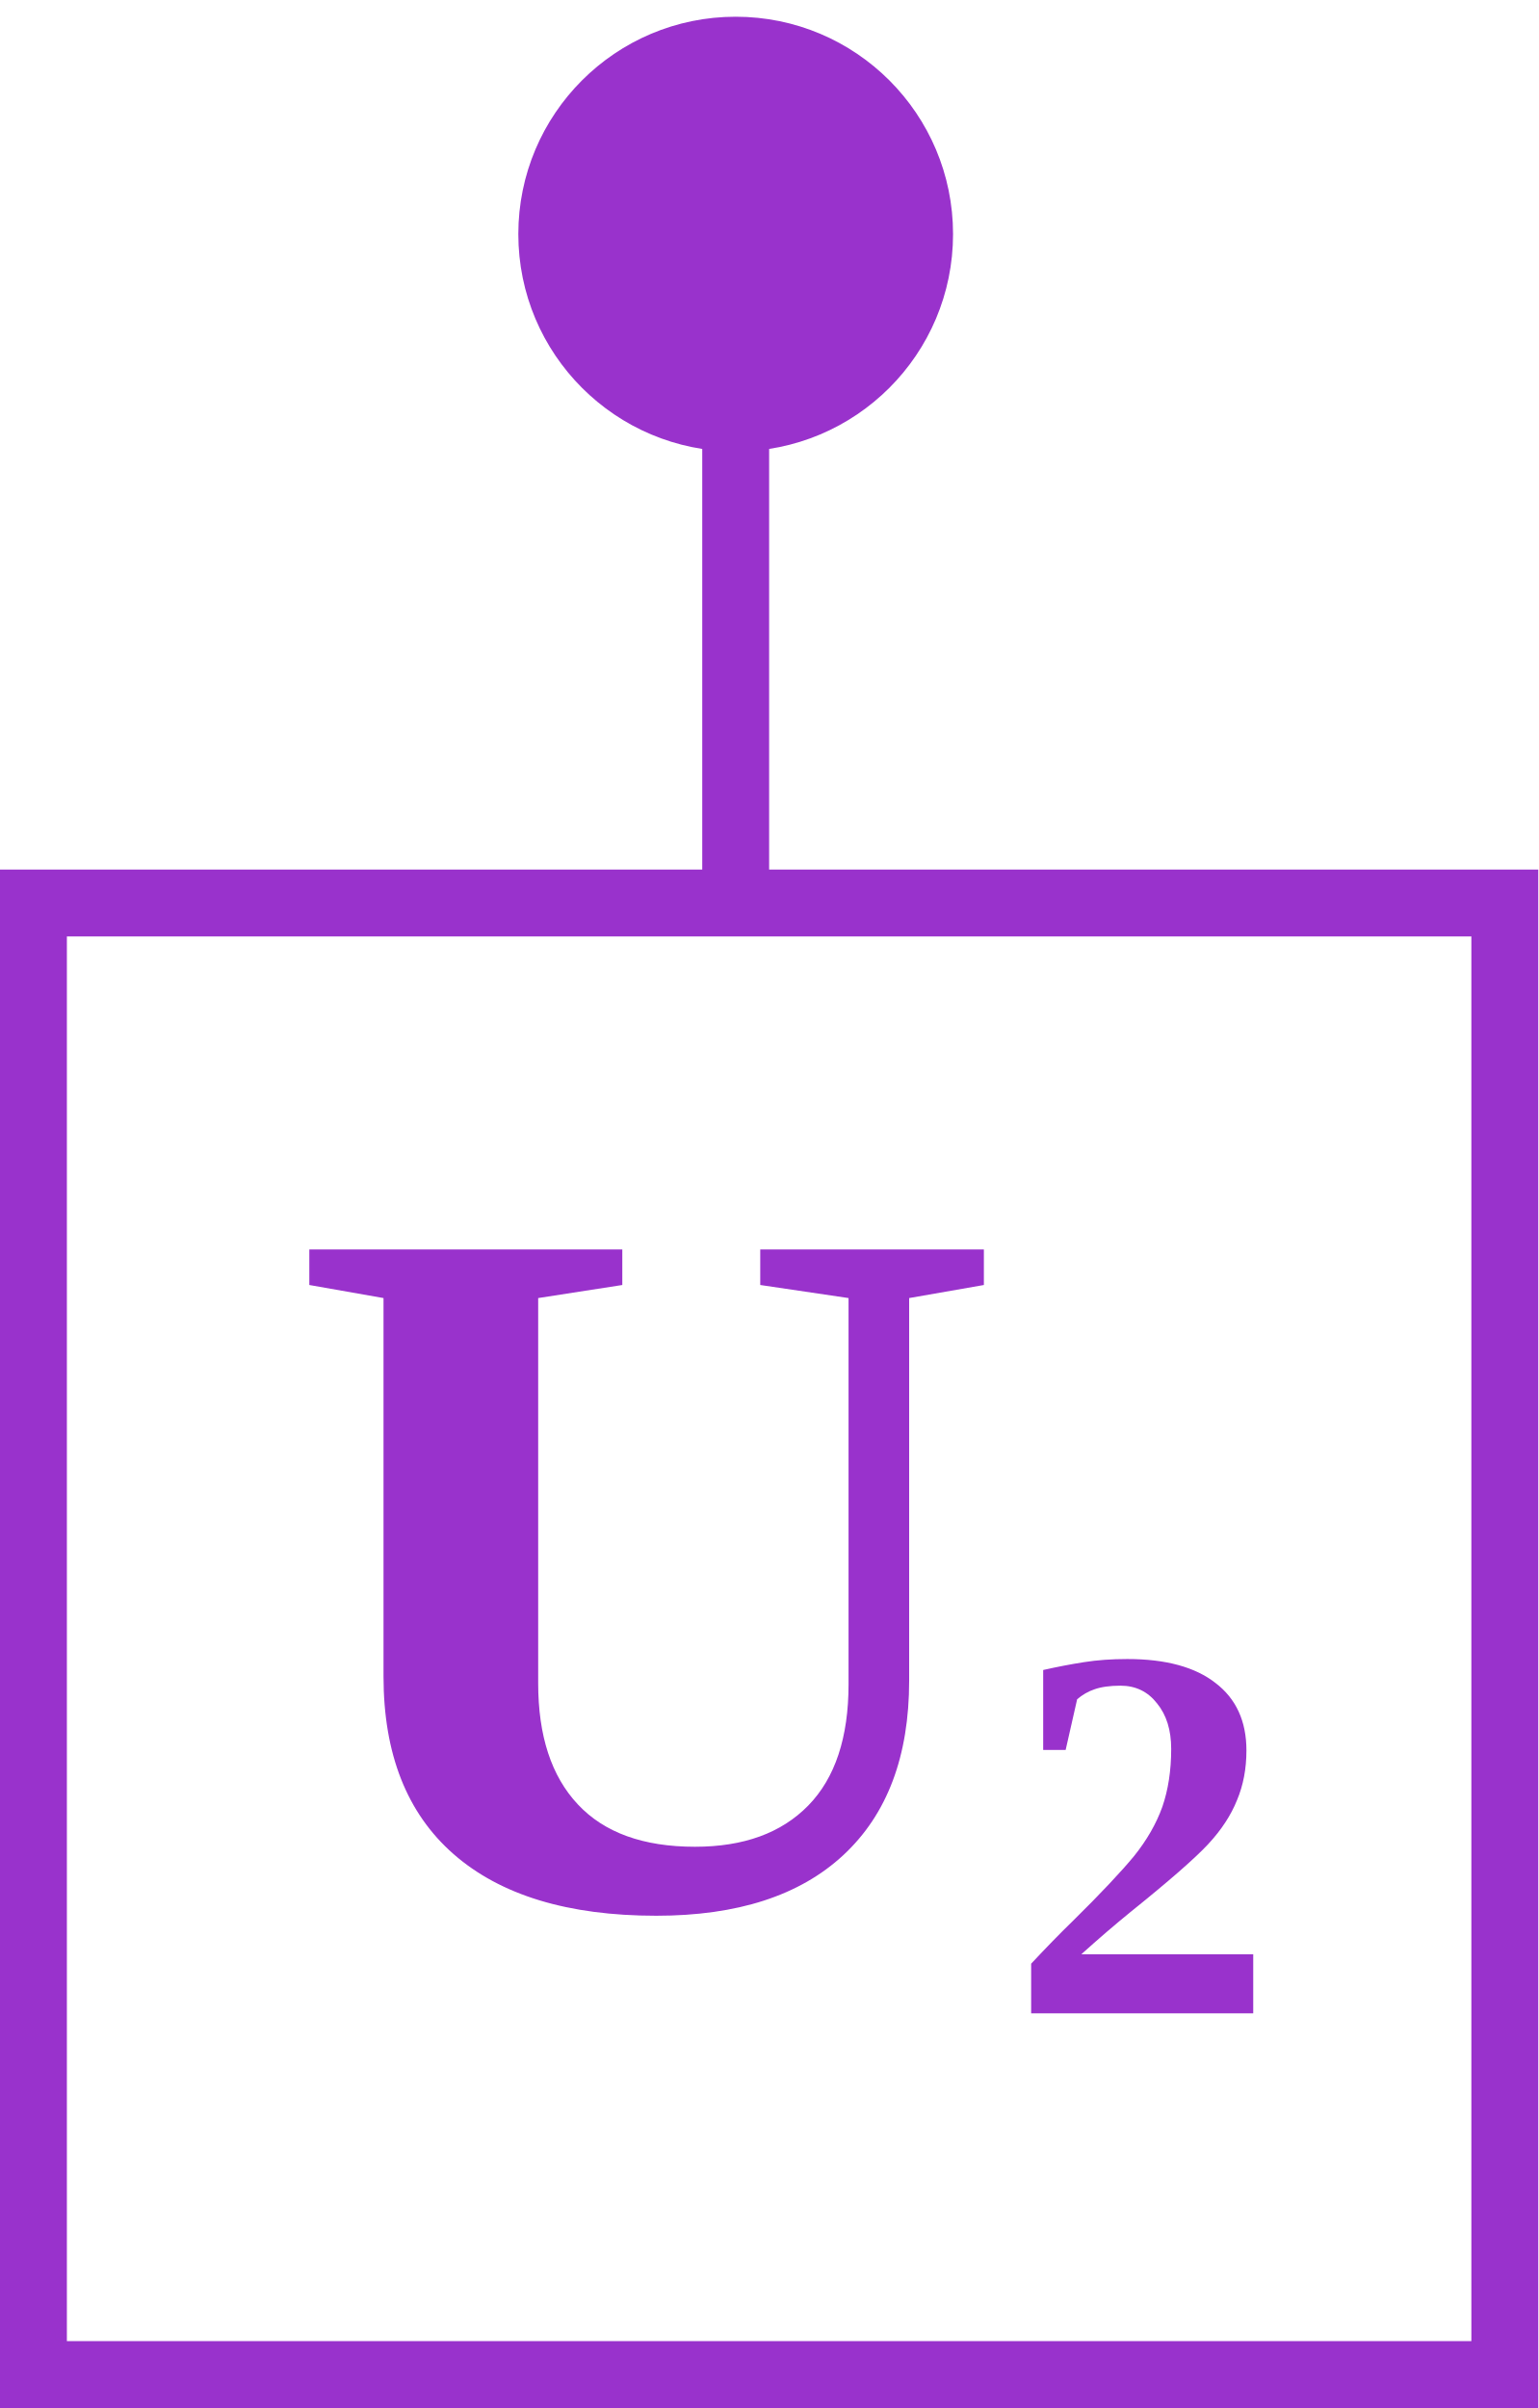
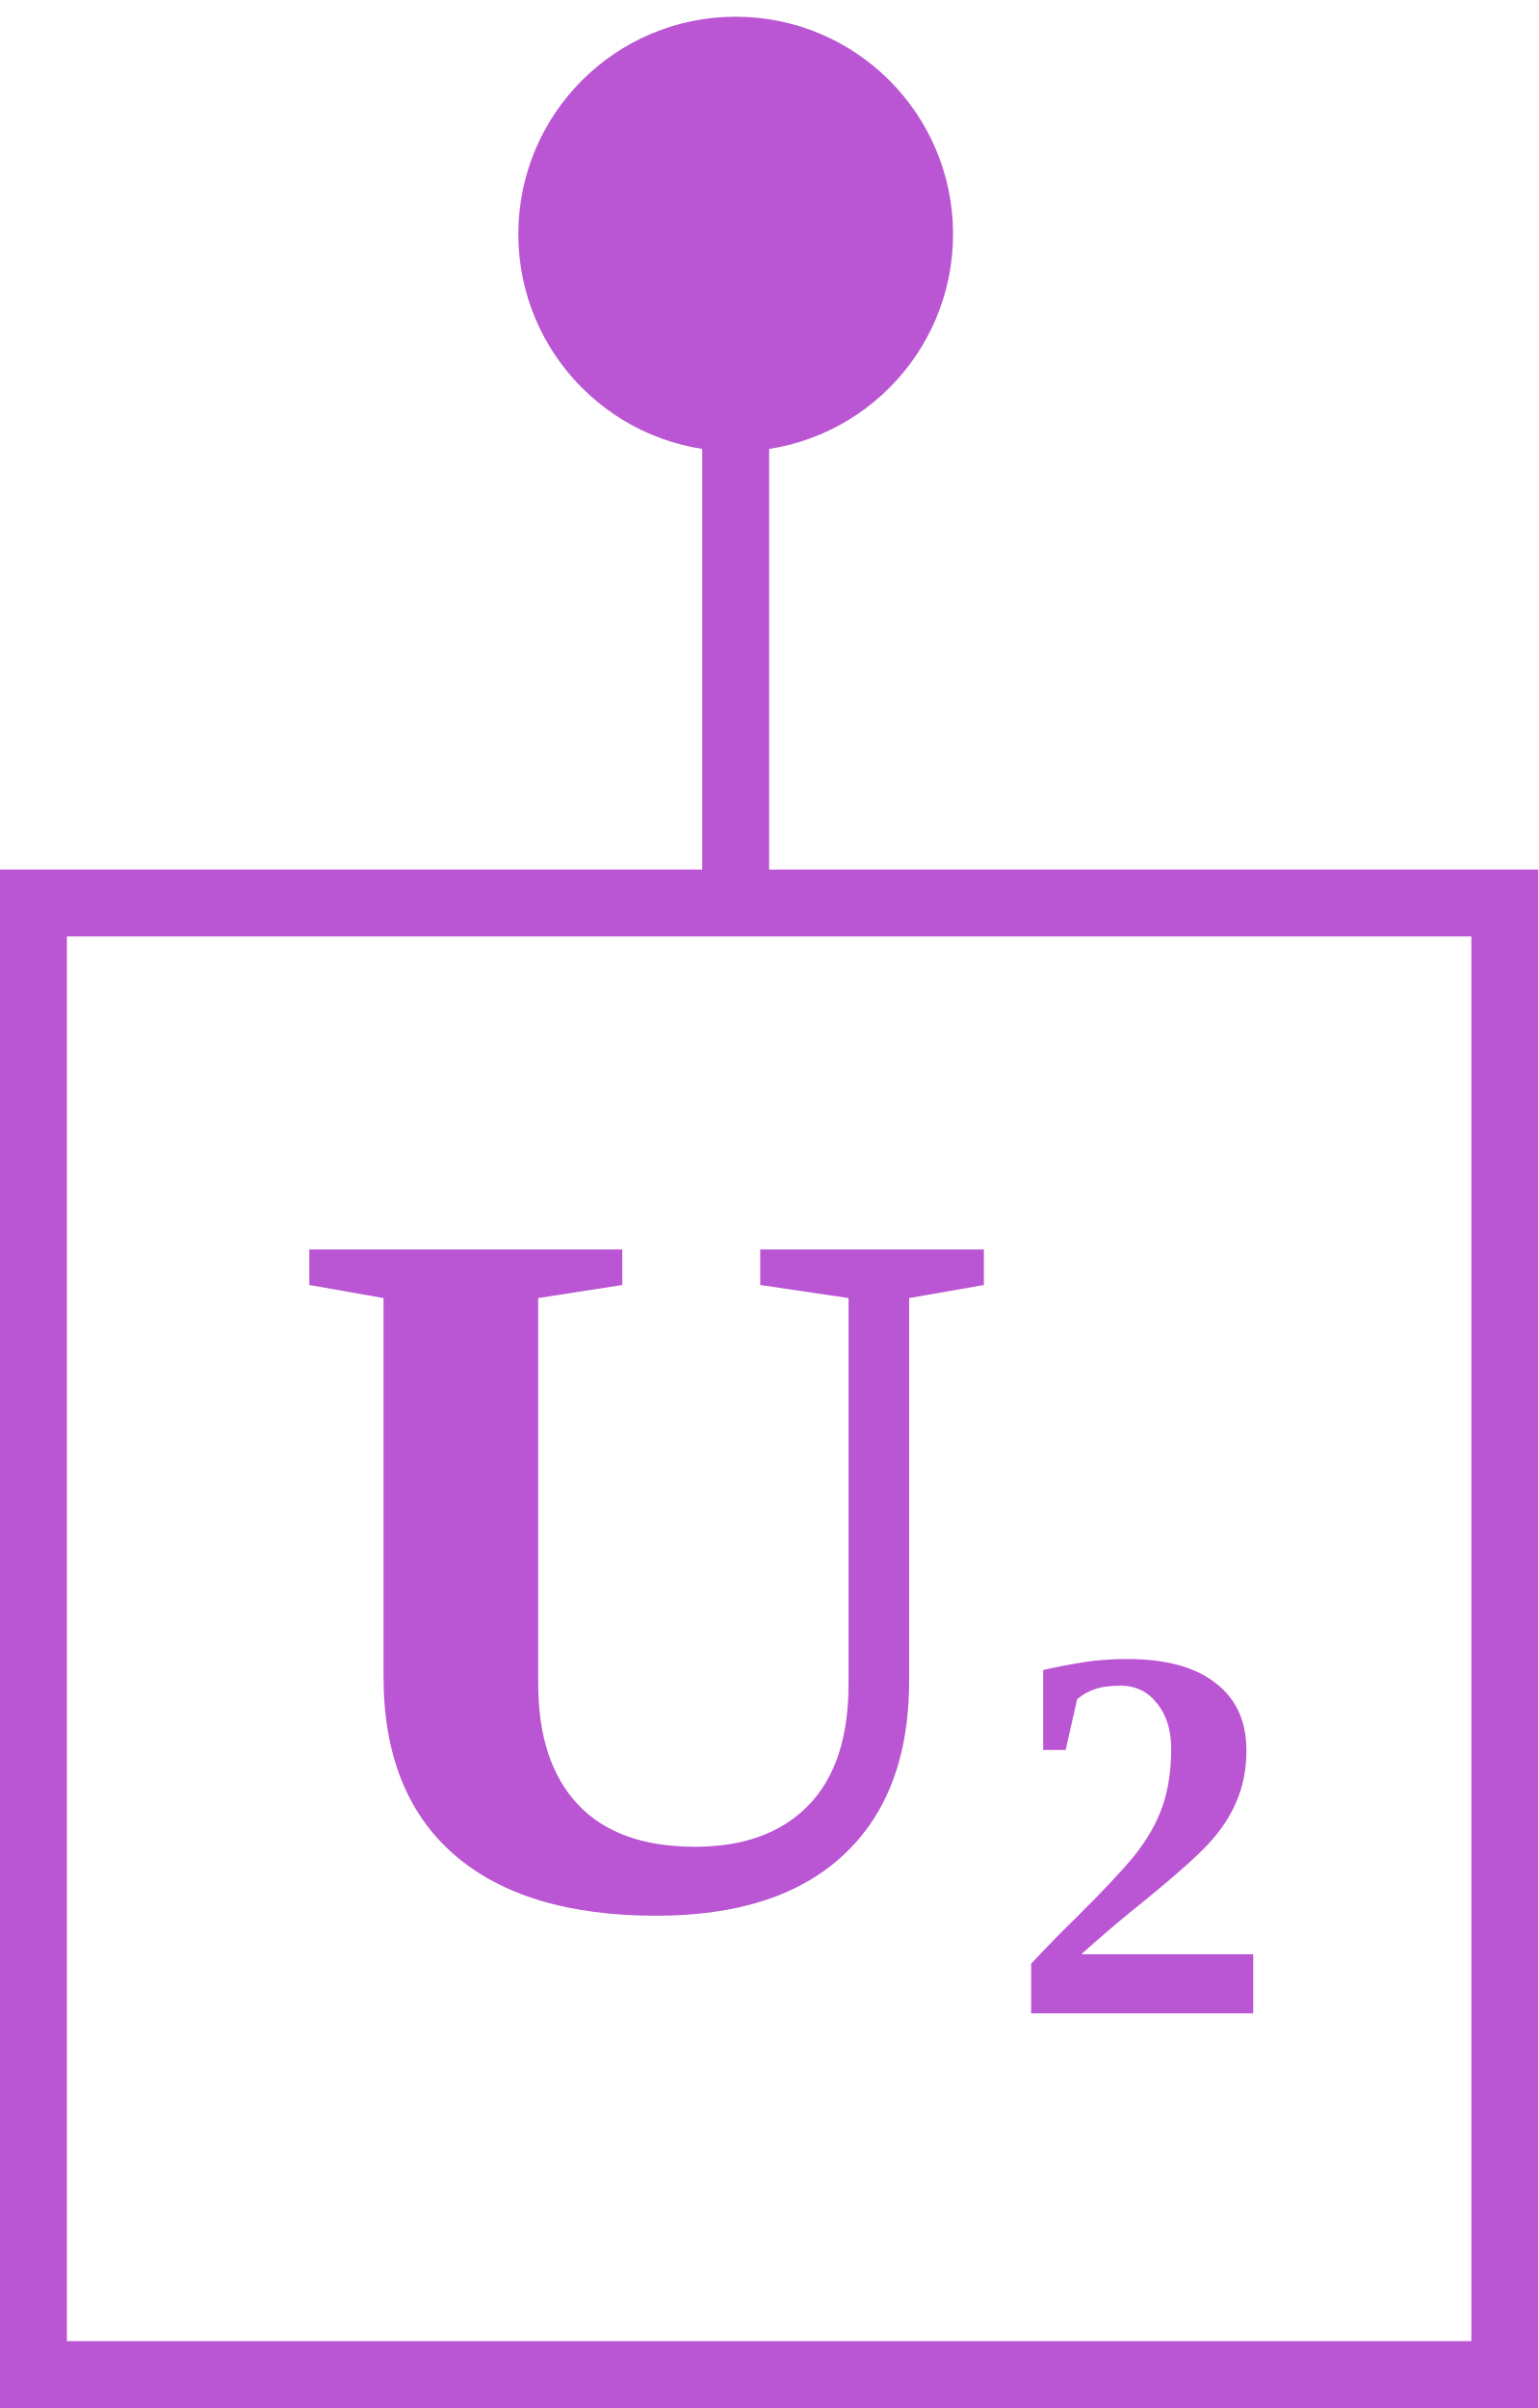
<svg xmlns="http://www.w3.org/2000/svg" width="46" height="72">
  <g>
-     <circle cx="22" cy="7" r="6" stroke="darkorchid" fill="darkorchid" />
-     <line x1="22" y1="4" x2="22" y2="27" style="stroke:darkorchid;stroke-width:2; stroke-opacity:1;" />
-     <rect x="1" y="27" width="44.0" height="44" style="opacity:1; fill:none; stroke:darkorchid; stroke-width:2; stroke-opacity:1;" />
-     <text x="8.5" y="57" style="font-size: 30px; font-weight: bold; fill: darkorchid; white-space: pre;">U<tspan baseline-shift="sub" style="font-size: 16px;">2</tspan>
+     <circle cx="22" cy="7" r="6" stroke="MediumOrchid" fill="MediumOrchid" />
+     <line x1="22" y1="4" x2="22" y2="27" style="stroke:MediumOrchid;stroke-width:2; stroke-opacity:1;" />
+     <rect x="1" y="27" width="44.0" height="44" style="opacity:1; fill:none; stroke:MediumOrchid; stroke-width:2; stroke-opacity:1;" />
+     <text x="8.5" y="57" style="font-size: 30px; font-weight: bold; fill: MediumOrchid; white-space: pre;">U<tspan baseline-shift="sub" style="font-size: 16px;">2</tspan>
    </text>
  </g>
</svg>
